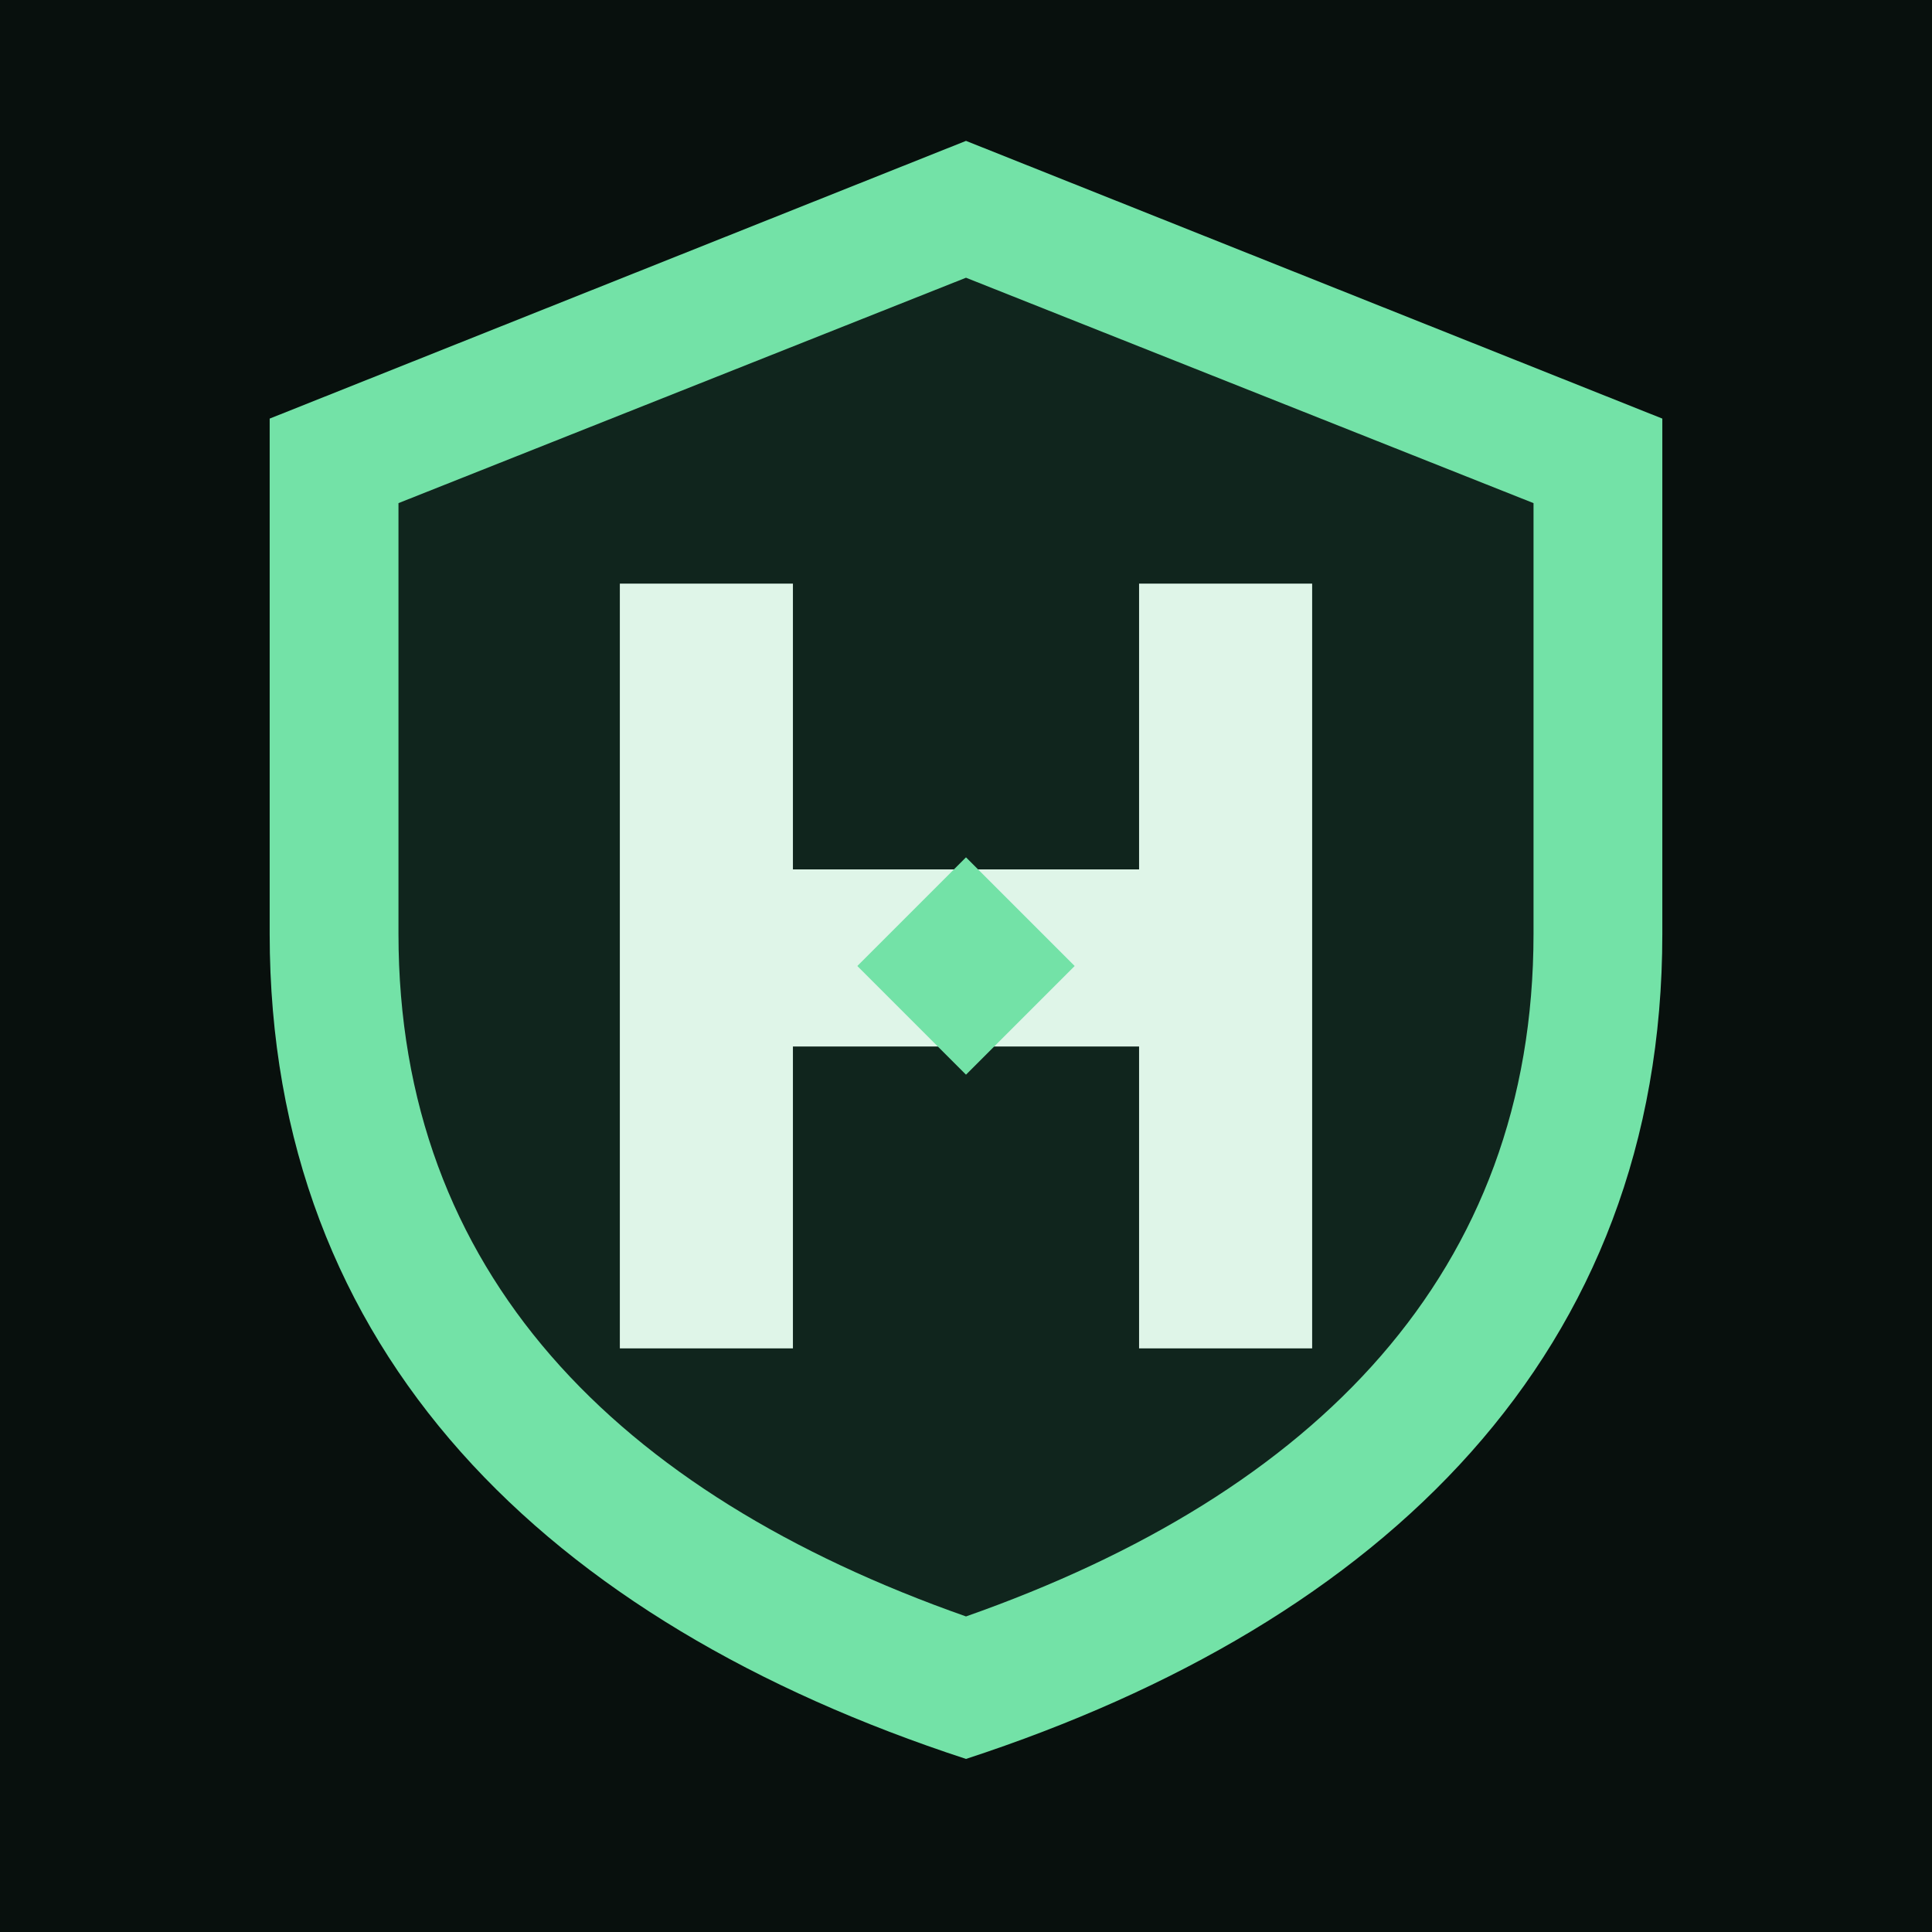
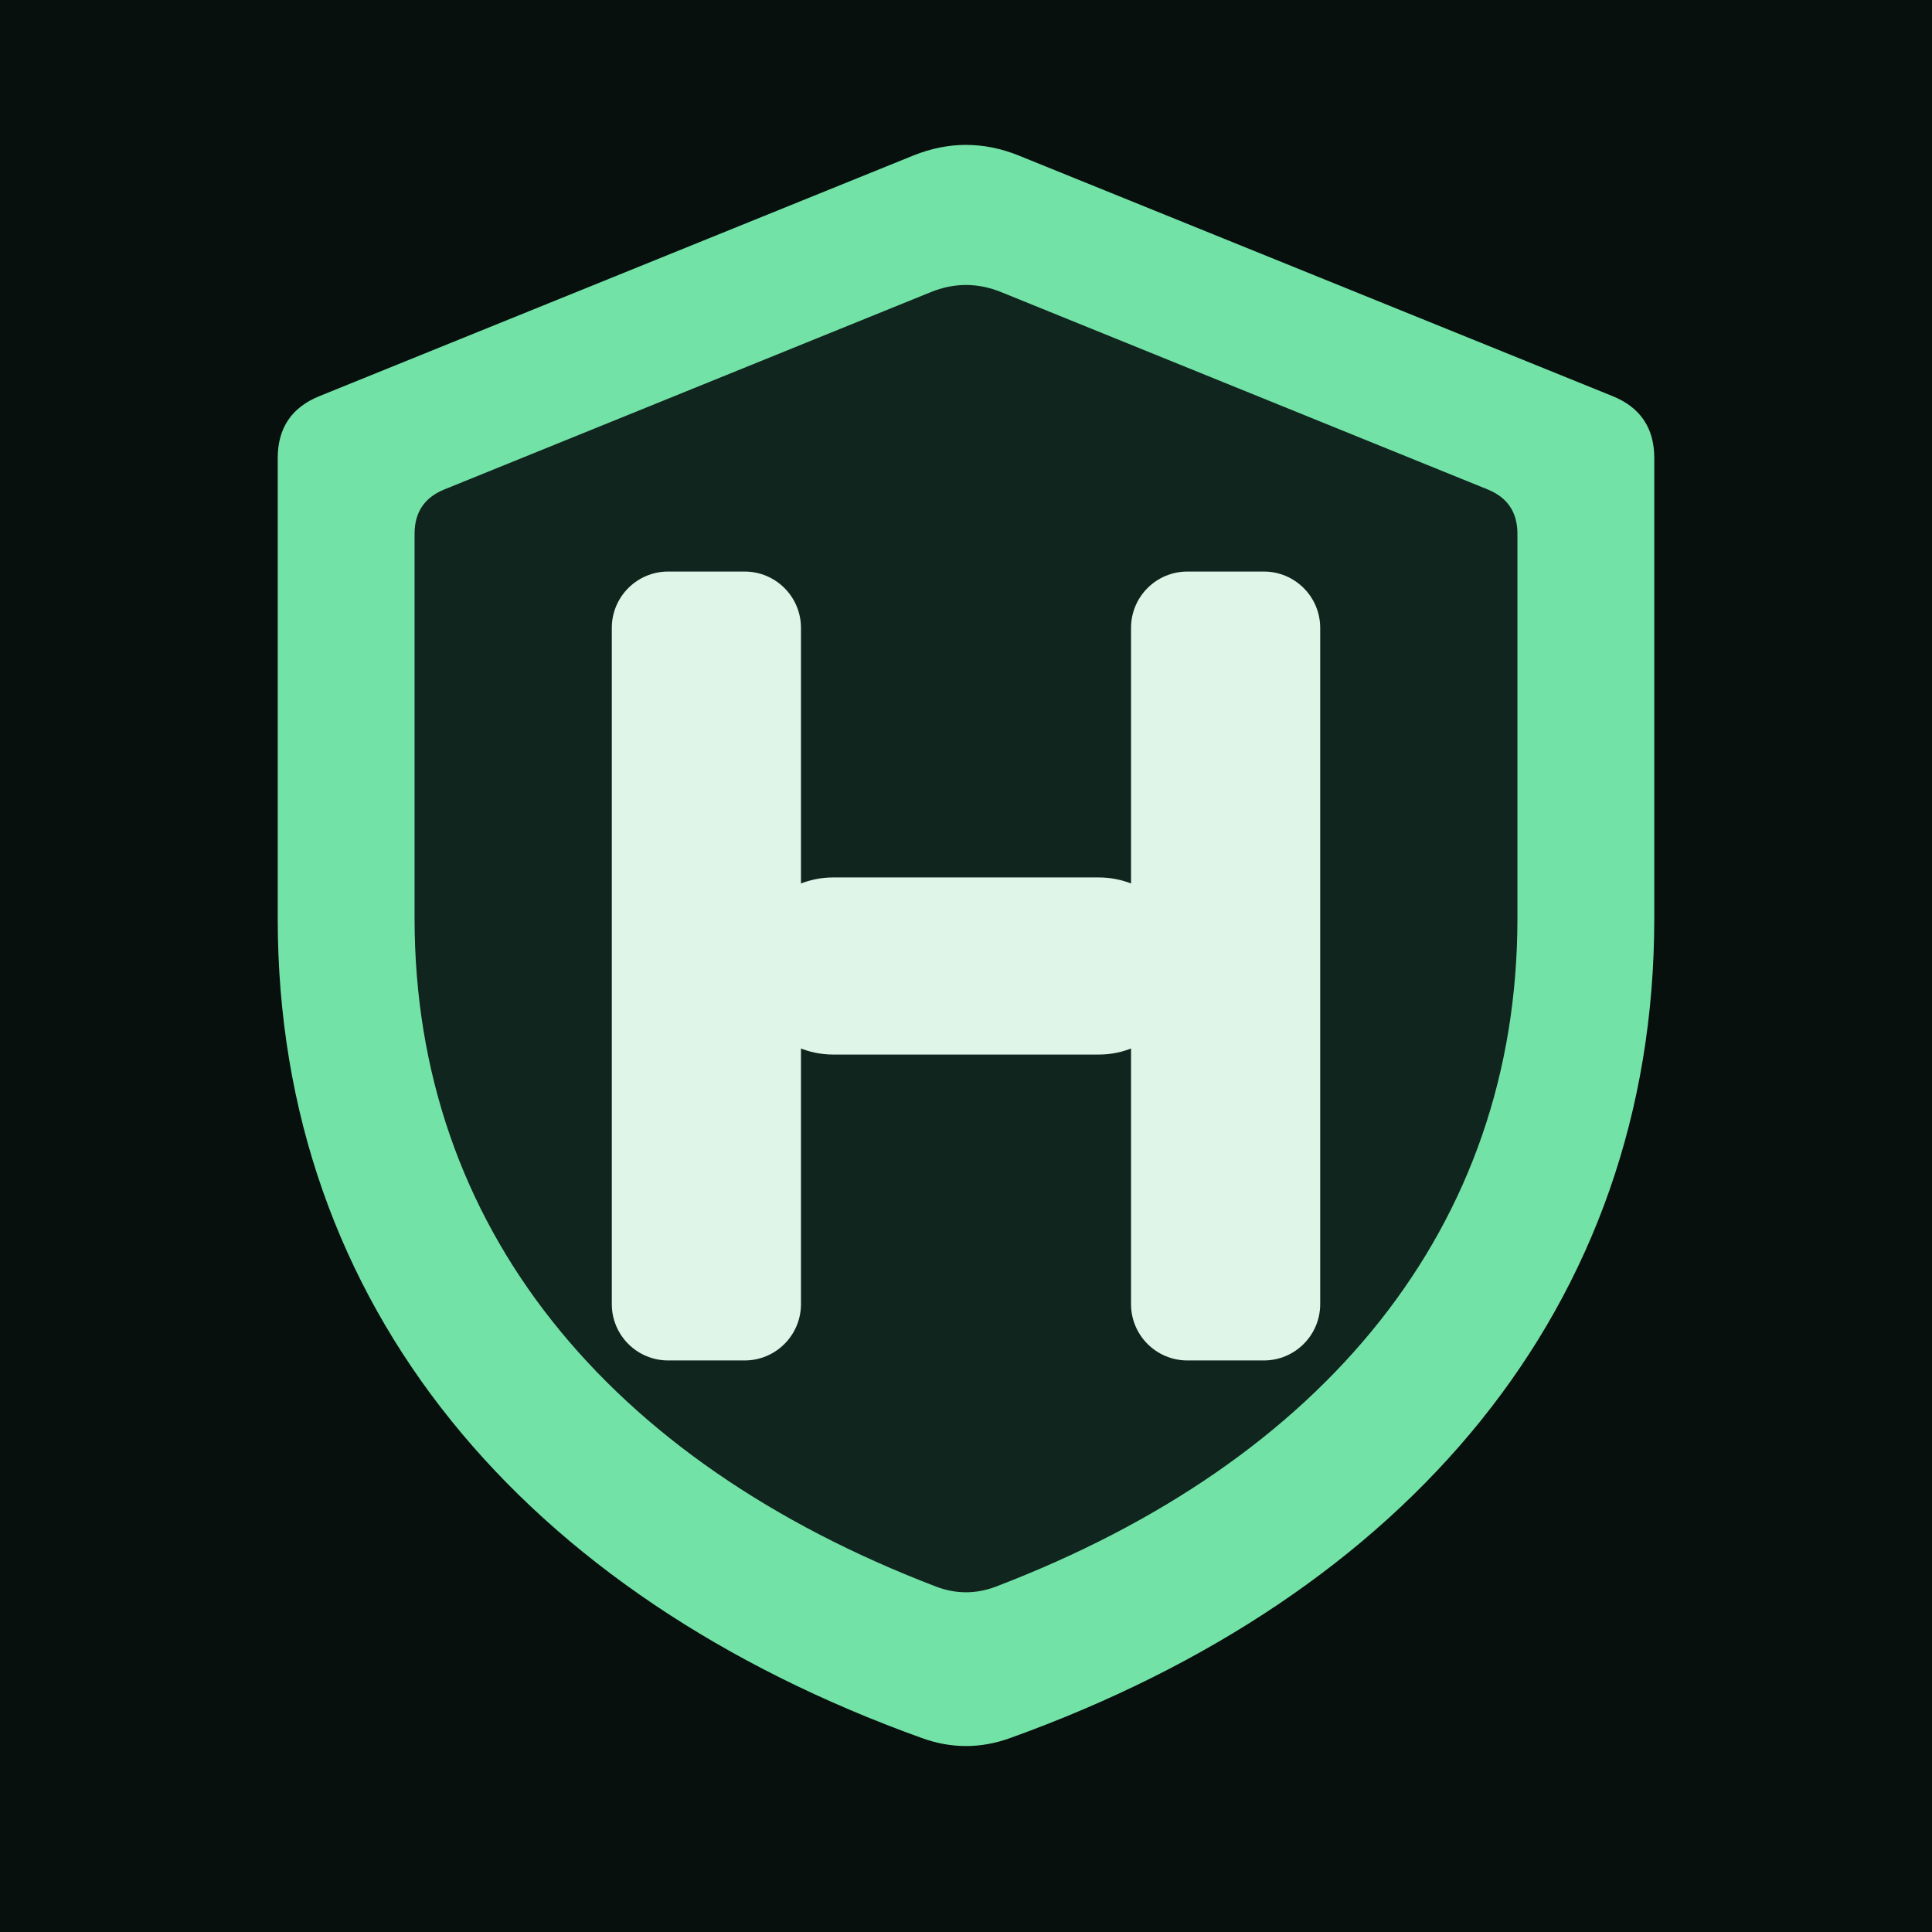
<svg xmlns="http://www.w3.org/2000/svg" viewBox="0 0 24 24" role="img" aria-label="HAVEN">
  <rect width="24" height="24" fill="#08100d" />
-   <path d="M12 1.75 20.65 5.2v6.4c0 5.2-3.45 8.55-8.65 10.25C6.8 20.15 3.35 16.8 3.35 11.6V5.2L12 1.75Z" fill="#73e2a7" />
-   <path d="M12 3.45 19.05 6.25v5.35c0 4.2-2.7 6.95-7.05 8.48-4.35-1.53-7.05-4.28-7.05-8.48V6.25L12 3.45Z" fill="#10251d" />
-   <path d="M7.7 7.25h2.15v3.55h4.3V7.25h2.15v9.5h-2.15V13h-4.3v3.75H7.7v-9.5Z" fill="#dff5e8" />
-   <path d="m12 10.65 1.35 1.35L12 13.35 10.65 12 12 10.65Z" fill="#73e2a7" />
+   <path d="M11.35 1.93Q12 1.67 12.65 1.93l7.38 2.99q.52.21.52.77v5.72c0 4.83-3.08 8.41-8 10.18q-.55.2-1.1 0c-4.92-1.77-8-5.35-8-10.18V5.69q0-.56.52-.77l7.38-2.99Z" fill="#73e2a7" />
+   <path d="M11.56 3.63q.44-.18.88 0l6.04 2.45q.37.15.37.55v4.78c0 3.83-2.4 6.74-6.48 8.3q-.37.14-.74 0c-4.08-1.56-6.48-4.47-6.48-8.3V6.63q0-.4.37-.55l6.04-2.45Z" fill="#10251d" />
+   <rect x="7.6" y="7.1" width="2.35" height="9.8" rx="0.7" fill="#dff5e8" />
+   <rect x="14.05" y="7.1" width="2.35" height="9.8" rx="0.7" fill="#dff5e8" />
+   <rect x="9.25" y="10.9" width="5.5" height="2.2" rx="1.1" fill="#dff5e8" />
</svg>
